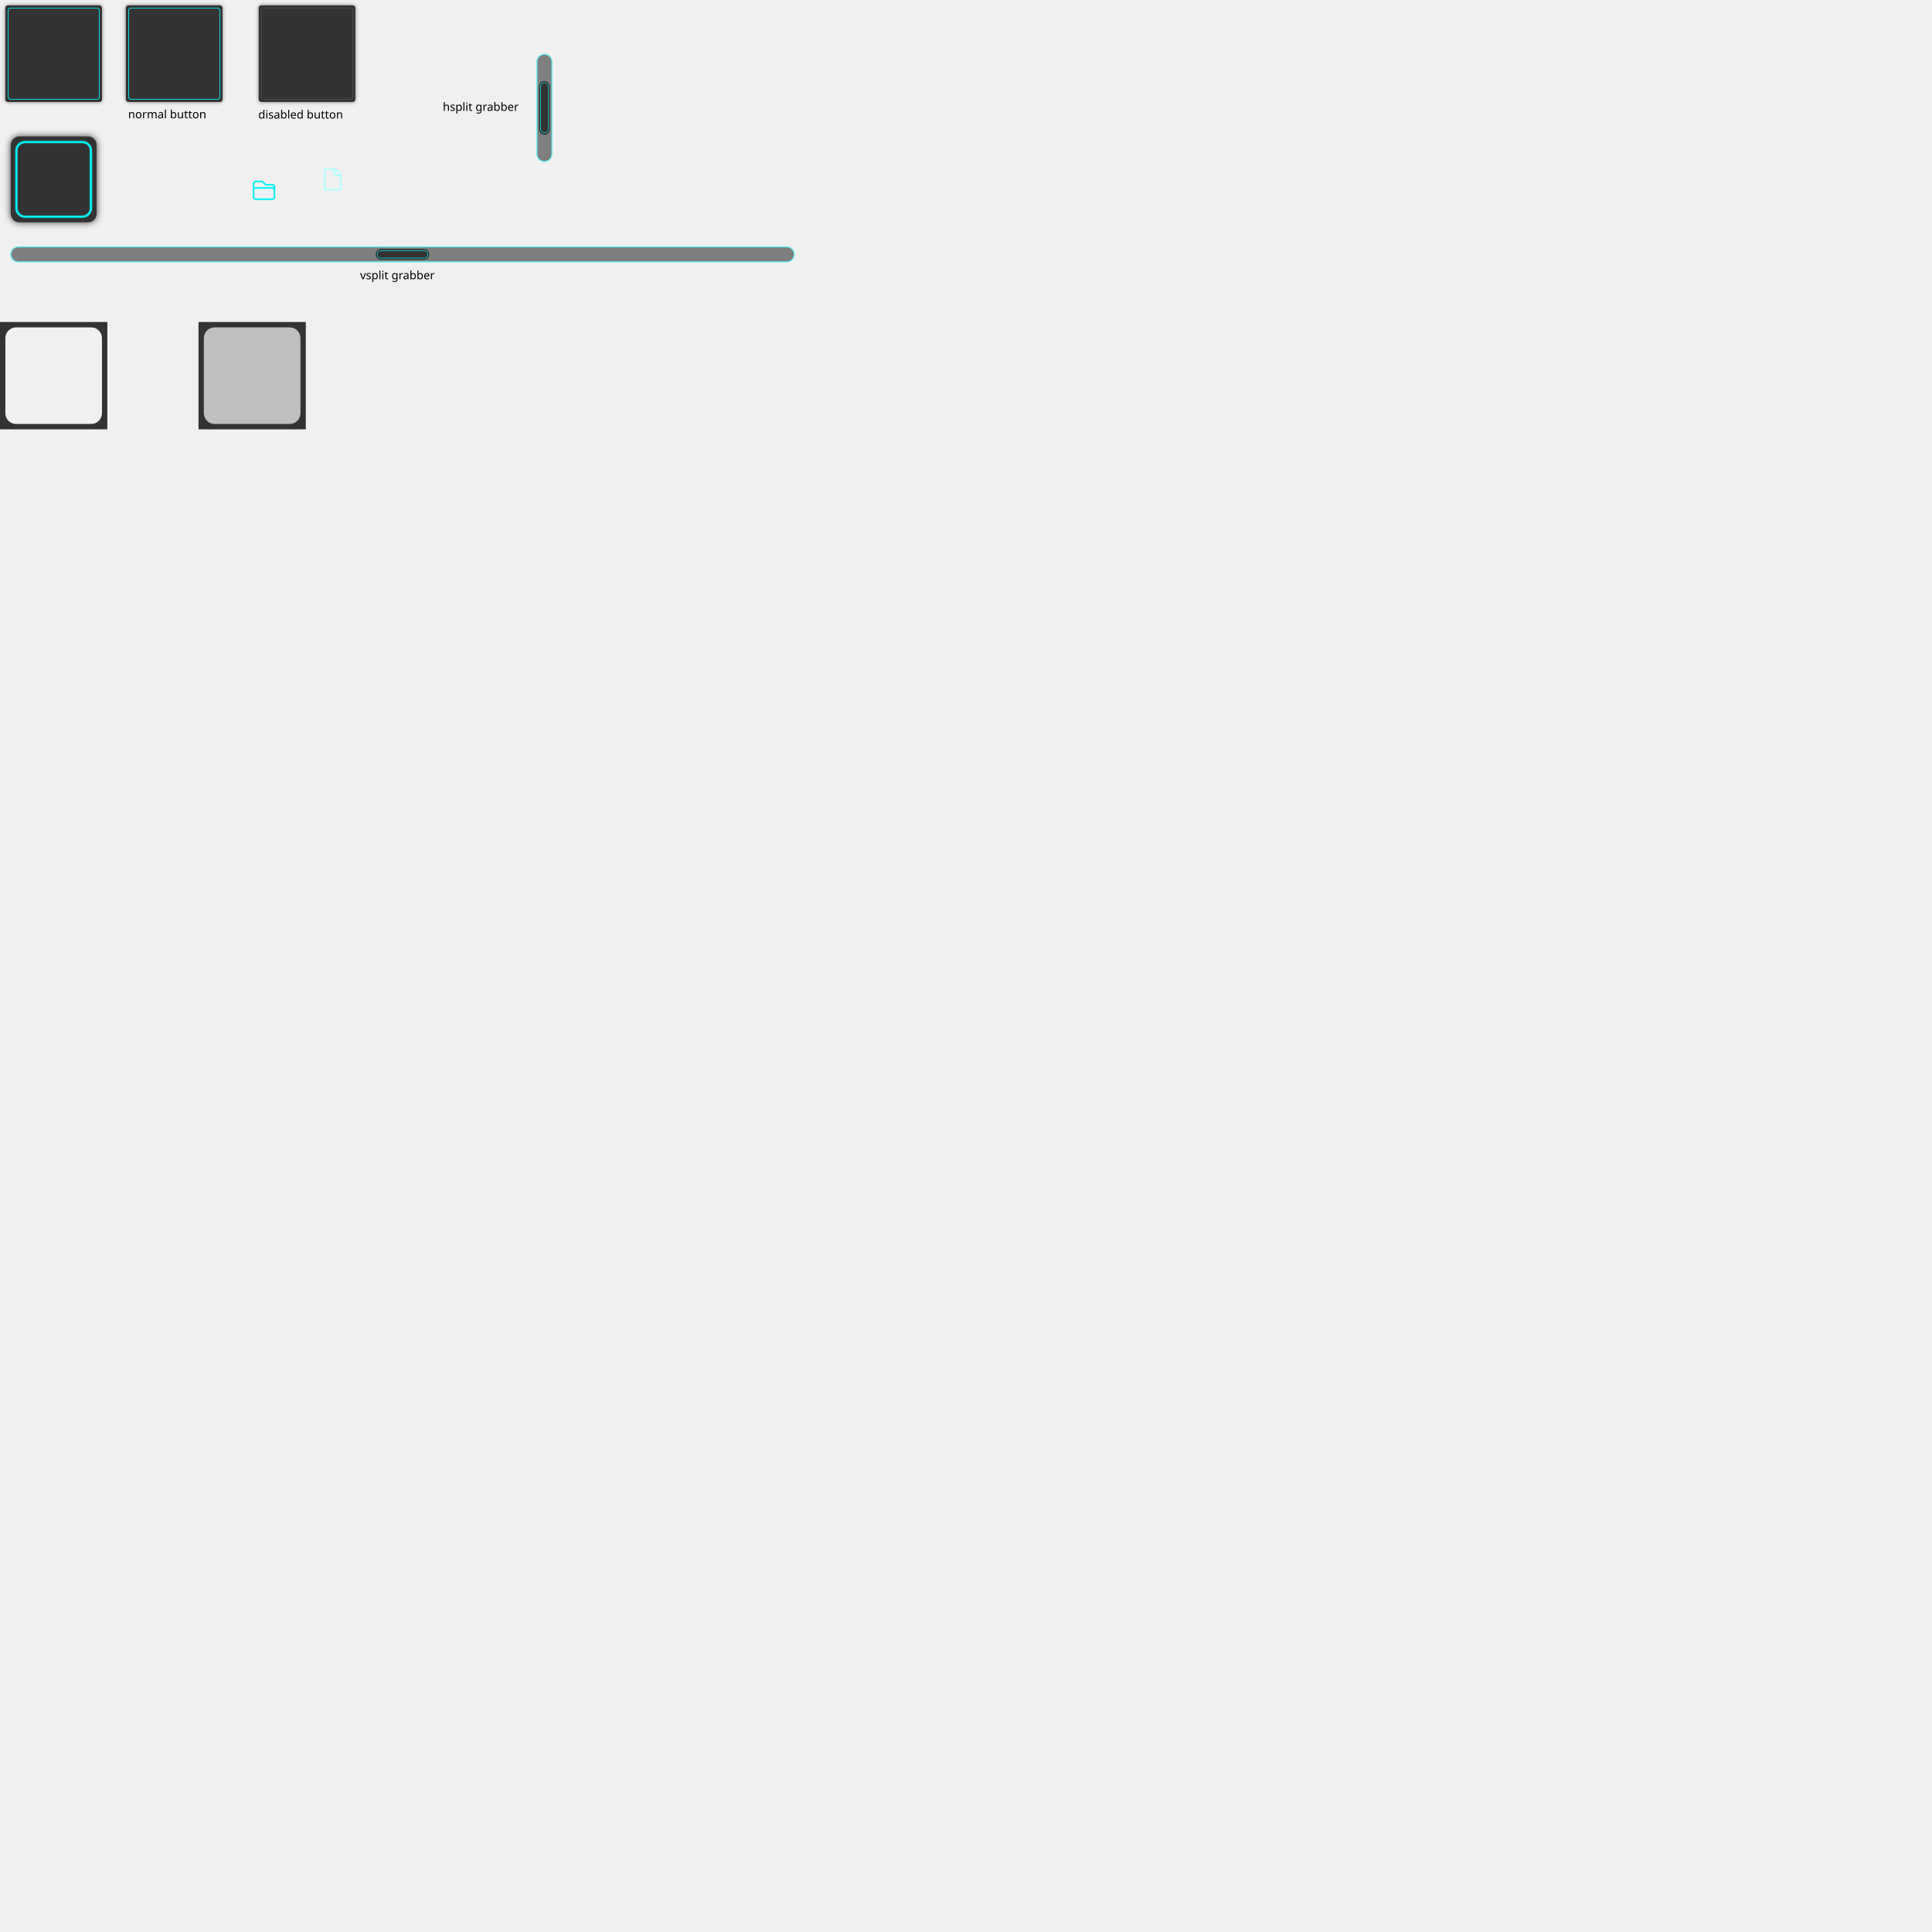
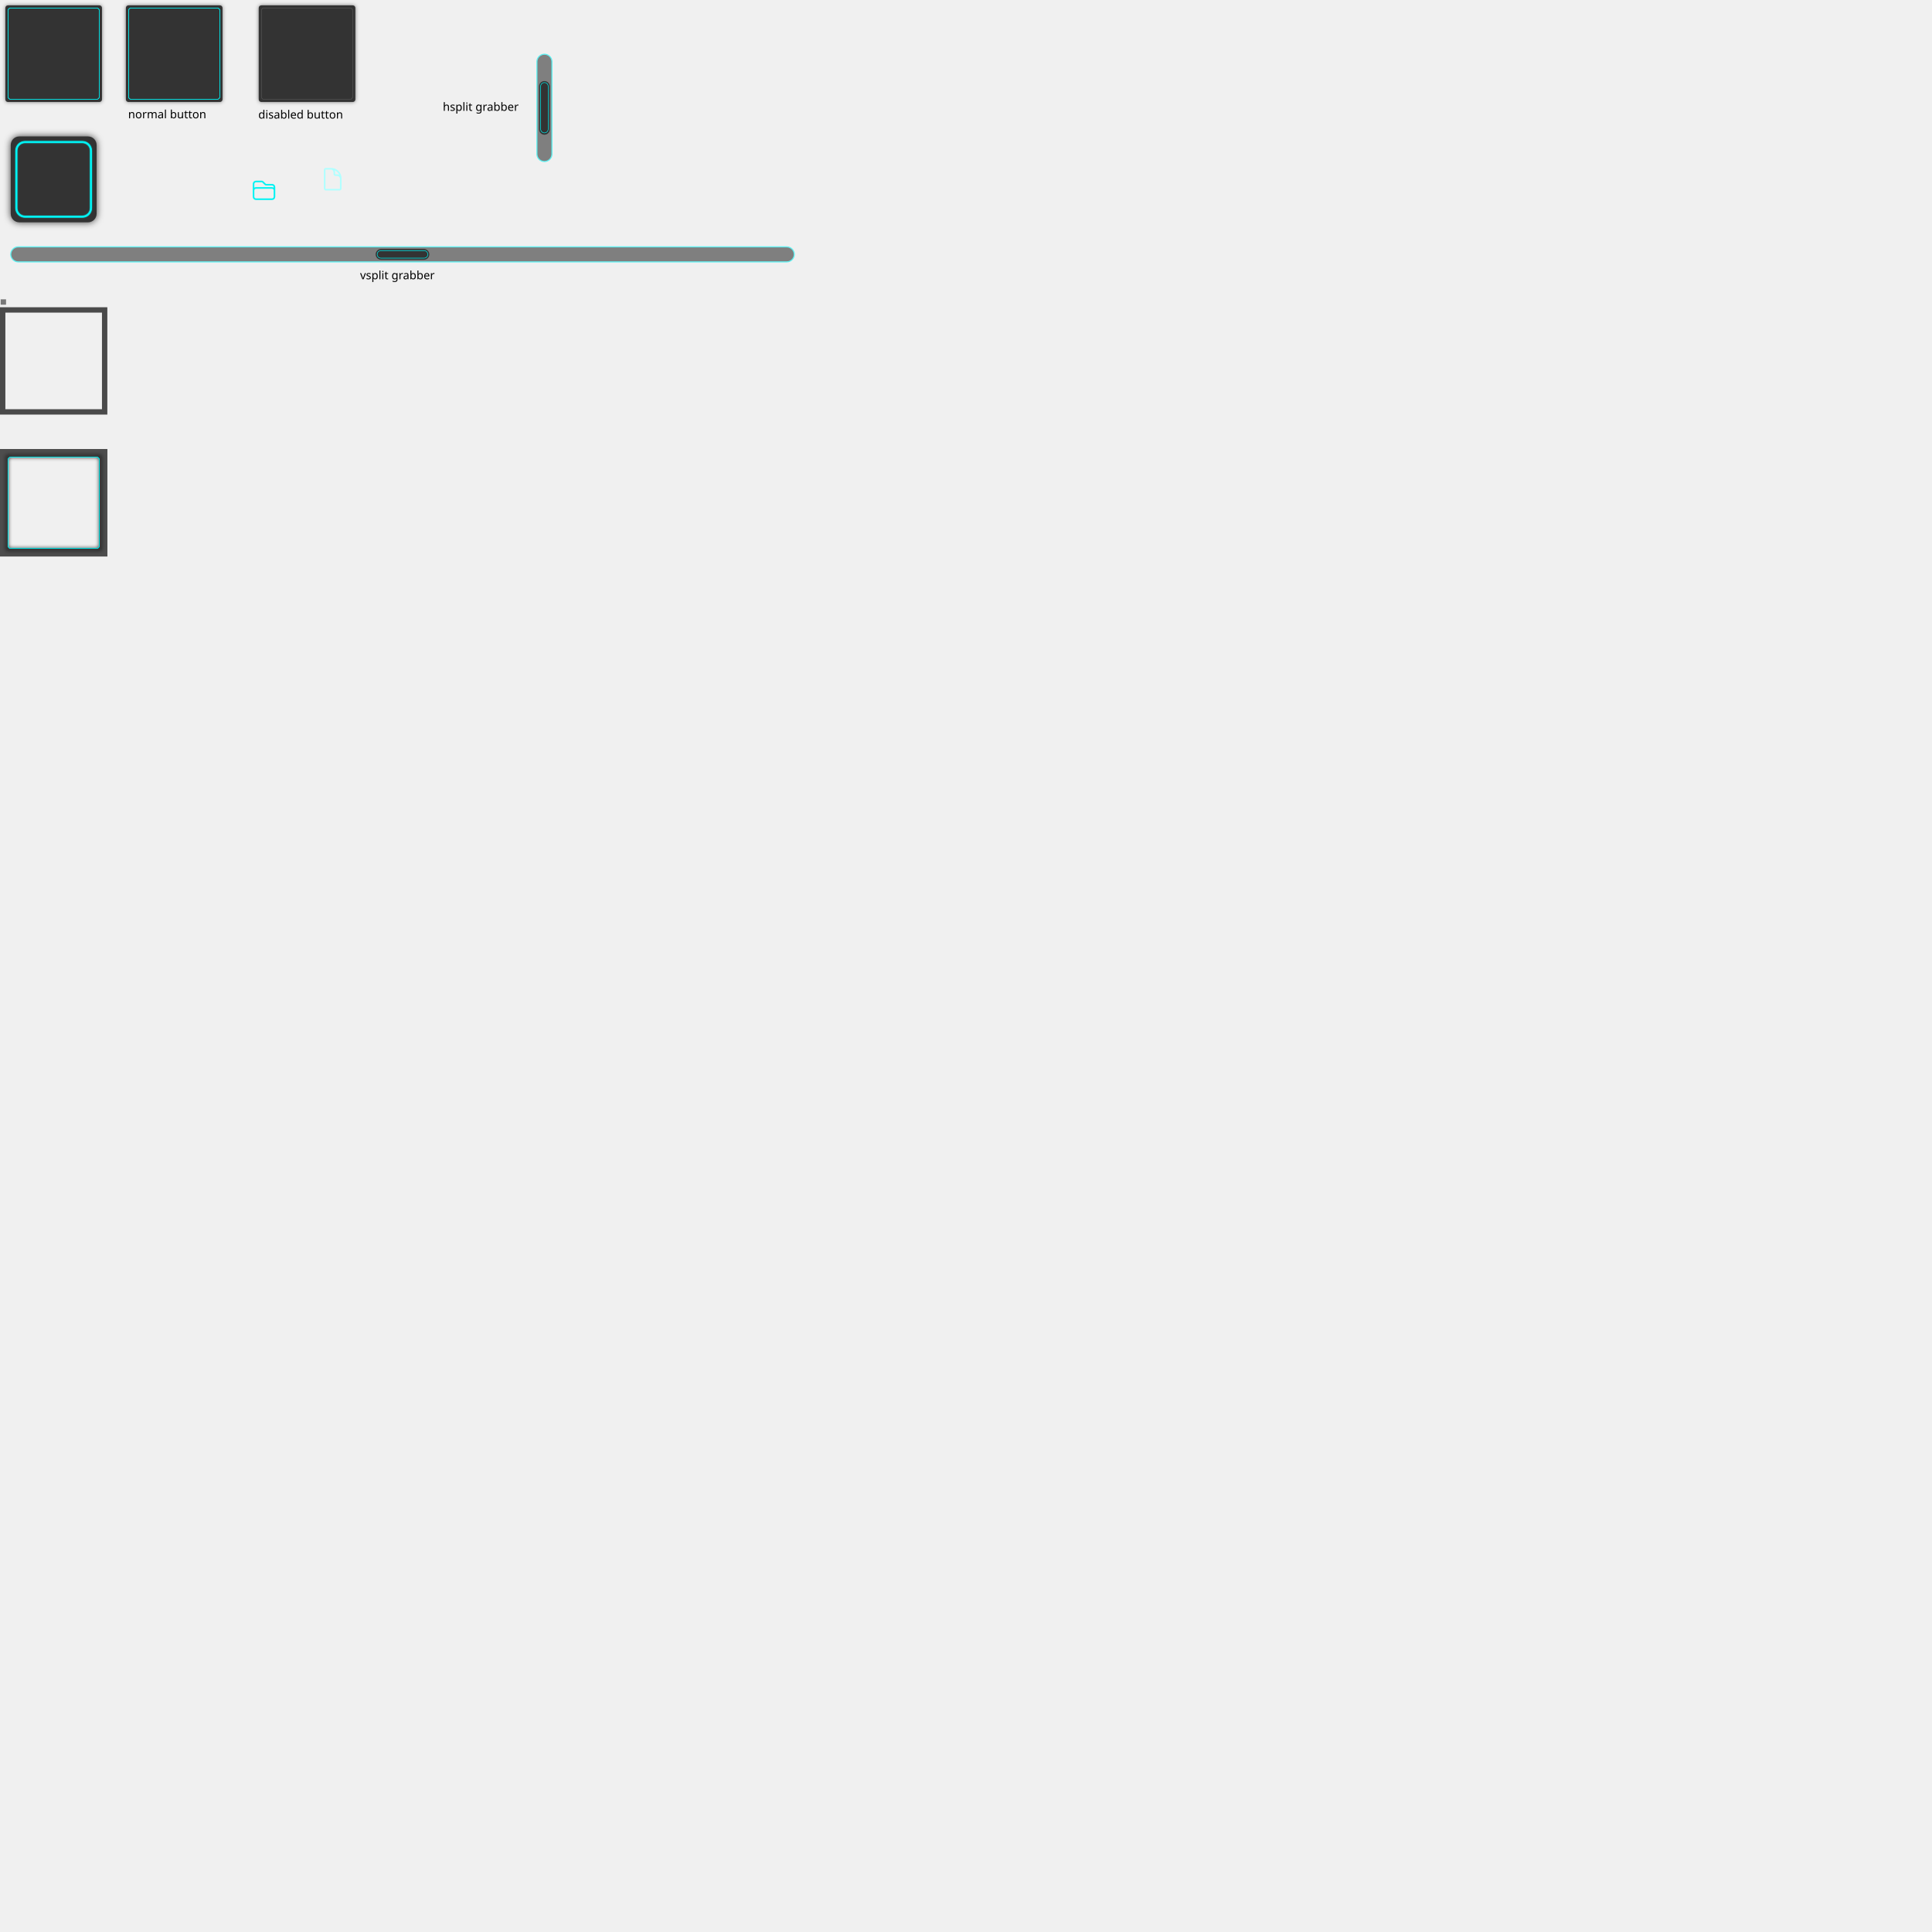
<svg xmlns="http://www.w3.org/2000/svg" width="1800" height="1800" viewBox="0 0 1800 1800" version="1.1" id="svg1" xml:space="preserve">
  <defs id="defs1">
    <filter style="color-interpolation-filters:sRGB" id="filter4" x="-0.048" y="-0.048" width="1.096" height="1.096">
      <feGaussianBlur stdDeviation="1.8" id="feGaussianBlur4" />
    </filter>
    <filter style="color-interpolation-filters:sRGB" id="filter10" x="-0.015" y="-0.015" width="1.03" height="1.03">
      <feGaussianBlur stdDeviation="0.425" id="feGaussianBlur10" />
    </filter>
    <filter style="color-interpolation-filters:sRGB" id="filter11" x="-0.108" y="-0.108" width="1.216" height="1.216">
      <feGaussianBlur stdDeviation="3.6" id="feGaussianBlur11" />
    </filter>
    <filter style="color-interpolation-filters:sRGB" id="filter12" x="-0.038" y="-0.038" width="1.076" height="1.076">
      <feGaussianBlur stdDeviation="0.681" id="feGaussianBlur12" />
    </filter>
    <filter style="color-interpolation-filters:sRGB" id="filter13" x="-0.021" y="-0.021" width="1.041" height="1.041">
      <feGaussianBlur stdDeviation="0.281" id="feGaussianBlur13" />
    </filter>
    <filter style="color-interpolation-filters:sRGB" id="filter14" x="-0.009" y="-0.009" width="1.018" height="1.018">
      <feGaussianBlur stdDeviation="0.056" id="feGaussianBlur14" />
    </filter>
    <filter style="color-interpolation-filters:sRGB" id="filter1424" x="-0.015" y="-0.103" width="1.03" height="1.207">
      <feGaussianBlur stdDeviation="0.197" id="feGaussianBlur1426" />
    </filter>
    <filter style="color-interpolation-filters:sRGB" id="filter1974" x="-0.015" y="-0.102" width="1.03" height="1.205">
      <feGaussianBlur stdDeviation="0.195" id="feGaussianBlur1976" />
    </filter>
+     <filter style="color-interpolation-filters:sRGB" id="filter4-8" x="-0.054" y="-0.054" width="1.109" height="1.109">
+       <feGaussianBlur stdDeviation="2.038" id="feGaussianBlur4-4" />
+     </filter>
+     <filter style="color-interpolation-filters:sRGB" id="filter10-3" x="-0.015" y="-0.015" width="1.03" height="1.03">
+       <feGaussianBlur stdDeviation="0.425" id="feGaussianBlur10-3" />
+     </filter>
  </defs>
  <g id="layer1">
    <rect style="opacity:0;fill:#ffffff;stroke-width:1;stroke-linecap:round;stroke-linejoin:round" id="rect1" width="100" height="100" x="0" y="0" ry="0" rx="0" />
    <rect style="opacity:1;fill:#000000;fill-opacity:0.5;stroke-width:1;stroke-linecap:round;stroke-linejoin:round;filter:url(#filter4)" id="rect4" width="90" height="90" x="5" y="5" ry="2.345" rx="2.345" />
    <rect style="opacity:1;fill:#333333;fill-opacity:1;stroke-width:1;stroke-linecap:round;stroke-linejoin:round" id="rect3" width="90" height="90" x="5" y="5" ry="2.345" rx="2.345" />
    <rect style="opacity:0;fill:#ffffff;stroke-width:1;stroke-linecap:round;stroke-linejoin:round" id="rect2" width="100" height="100" x="-2.1655273e-06" y="117.114" ry="0" rx="0" />
    <rect style="opacity:0.75;fill:#000000;fill-opacity:1;stroke-width:1;stroke-linecap:round;stroke-linejoin:round;filter:url(#filter11)" id="rect11" width="80" height="80" x="10" y="127.114" ry="8" rx="8" />
    <rect style="fill:#333333;fill-opacity:1;stroke-width:1;stroke-linecap:round;stroke-linejoin:round" id="rect6" width="80" height="80" x="10" y="127.114" ry="8" rx="8" />
    <rect style="fill:none;fill-opacity:1;stroke:#00f2f3;stroke-width:2;stroke-linecap:round;stroke-linejoin:round;stroke-dasharray:none;stroke-opacity:1;filter:url(#filter12)" id="rect7" width="69.5" height="69.5" x="15.25" y="132.364" ry="8" rx="8" />
    <rect style="opacity:1;fill:none;fill-opacity:1;stroke:#00f2f3;stroke-width:0.5;stroke-linecap:round;stroke-linejoin:round;stroke-dasharray:none;stroke-opacity:1" id="rect9" width="85" height="85" x="7.5" y="7.5" ry="2.345" rx="2.345" />
    <rect style="opacity:1;fill:none;fill-opacity:1;stroke:#00f2f3;stroke-width:0.5;stroke-linecap:round;stroke-linejoin:round;stroke-dasharray:none;stroke-opacity:1;filter:url(#filter10)" id="rect10" width="85" height="85" x="7.5" y="7.5" ry="2.345" rx="2.345" />
    <rect style="fill:none;fill-opacity:1;stroke:#00f2f3;stroke-width:1.5;stroke-linecap:round;stroke-linejoin:round;stroke-dasharray:none;stroke-opacity:1;filter:url(#filter13)" id="rect12" width="69.5" height="69.5" x="15.25" y="132.364" ry="8" rx="8" />
    <rect style="fill:none;fill-opacity:1;stroke:#00f2f3;stroke-width:1;stroke-linecap:round;stroke-linejoin:round;stroke-dasharray:none;stroke-opacity:1;filter:url(#filter14)" id="rect13" width="69.5" height="69.5" x="15.25" y="132.364" ry="8" rx="8" />
    <rect style="fill:none;fill-opacity:1;stroke:#00f2f3;stroke-width:0.5;stroke-linecap:round;stroke-linejoin:round;stroke-dasharray:none;stroke-opacity:1" id="rect14" width="69.5" height="69.5" x="15.25" y="132.364" ry="8" rx="8" />
-     <rect style="opacity:0;fill:#ffffff;stroke-width:0.2;stroke-linecap:round;stroke-linejoin:round" id="rect2-7" width="20" height="20" x="49.064" y="252.588" ry="0" rx="0" />
    <rect style="opacity:0;fill:#ffffff;stroke-width:1;stroke-linecap:round;stroke-linejoin:round" id="rect5" width="100" height="100" x="112.294" y="0" ry="0" rx="0" />
    <rect style="opacity:1;fill:#000000;fill-opacity:0.5;stroke-width:1;stroke-linecap:round;stroke-linejoin:round;filter:url(#filter4)" id="rect8" width="90" height="90" x="117.294" y="5" ry="2.345" rx="2.345" />
    <rect style="opacity:1;fill:#333333;fill-opacity:1;stroke-width:1;stroke-linecap:round;stroke-linejoin:round" id="rect15" width="90" height="90" x="117.294" y="5" ry="2.345" rx="2.345" />
    <rect style="opacity:1;fill:none;fill-opacity:1;stroke:#00f2f3;stroke-width:0.5;stroke-linecap:round;stroke-linejoin:round;stroke-dasharray:none;stroke-opacity:1" id="rect16" width="85" height="85" x="119.794" y="7.5" ry="2.345" rx="2.345" />
    <rect style="opacity:1;fill:none;fill-opacity:1;stroke:#00f2f3;stroke-width:0.5;stroke-linecap:round;stroke-linejoin:round;stroke-dasharray:none;stroke-opacity:1;filter:url(#filter10)" id="rect17" width="85" height="85" x="119.794" y="7.5" ry="2.345" rx="2.345" />
    <text xml:space="preserve" style="font-style:normal;font-variant:normal;font-weight:normal;font-stretch:normal;font-size:10.667px;line-height:125%;font-family:'MV Boli';-inkscape-font-specification:'MV Boli';text-align:center;letter-spacing:0px;word-spacing:0px;text-anchor:middle;fill:#000000;fill-opacity:1;stroke:none;stroke-width:1px;stroke-linecap:butt;stroke-linejoin:miter;stroke-opacity:1" x="162.7" y="110.221" id="text17">
      <tspan id="tspan17" x="162.7" y="110.221" style="font-size:10.667px">normal button</tspan>
    </text>
    <rect style="opacity:0;fill:#ffffff;stroke-width:1;stroke-linecap:round;stroke-linejoin:round" id="rect18" width="100" height="100" x="236.071" y="0" ry="0" rx="0" />
    <rect style="opacity:1;fill:#000000;fill-opacity:0.5;stroke-width:1;stroke-linecap:round;stroke-linejoin:round;filter:url(#filter4)" id="rect19" width="90" height="90" x="241.071" y="5" ry="2.345" rx="2.345" />
    <rect style="opacity:1;fill:#333333;fill-opacity:1;stroke-width:1;stroke-linecap:round;stroke-linejoin:round" id="rect20" width="90" height="90" x="241.071" y="5" ry="2.345" rx="2.345" />
    <rect style="opacity:1;fill:none;fill-opacity:1;stroke:#4d4d4d;stroke-width:0.5;stroke-linecap:round;stroke-linejoin:round;stroke-dasharray:none;stroke-opacity:1" id="rect21" width="85" height="85" x="243.571" y="7.5" ry="2.345" rx="2.345" />
    <rect style="opacity:1;fill:none;fill-opacity:1;stroke:#4c4c4c;stroke-width:0.499;stroke-linecap:round;stroke-linejoin:round;stroke-dasharray:none;stroke-opacity:1;filter:url(#filter10)" id="rect22" width="85" height="85" x="243.571" y="7.5" ry="2.339" rx="2.345" transform="matrix(1,0,0,1.002358,0,-0.1179031)" />
    <text xml:space="preserve" style="font-style:normal;font-variant:normal;font-weight:normal;font-stretch:normal;font-size:10.667px;line-height:125%;font-family:'MV Boli';-inkscape-font-specification:'MV Boli';text-align:center;letter-spacing:0px;word-spacing:0px;text-anchor:middle;fill:#000000;fill-opacity:1;stroke:none;stroke-width:1px;stroke-linecap:butt;stroke-linejoin:miter;stroke-opacity:1" x="287.06" y="110.461" id="text22">
      <tspan id="tspan22" x="287.06" y="110.461" style="font-size:10.667px">disabled button</tspan>
    </text>
-     <path id="rect25-9-6" style="fill:#333333;fill-opacity:1;stroke:none;stroke-width:0.5;stroke-linecap:round;stroke-linejoin:round;stroke-opacity:1" d="M 0 300 L 0 400 L 100 400 L 100 300 L 0 300 z M 15 305 L 85 305 C 90.54 305 95 309.46 95 315 L 95 385 C 95 390.54 90.54 395 85 395 L 15 395 C 9.46 395 5 390.54 5 385 L 5 315 C 5 309.46 9.46 305 15 305 z " />
-     <rect style="fill:#333333;fill-opacity:1;stroke:none;stroke-width:0.5;stroke-linecap:round;stroke-linejoin:round;stroke-opacity:1" id="rect25-9-6-2" width="100" height="100" x="184.93" y="300" />
-     <rect style="fill:#bfbfbf;fill-opacity:1;stroke:none;stroke-width:0.5;stroke-linecap:round;stroke-linejoin:round;stroke-opacity:1" id="rect26-1-1-8" width="90" height="90" x="189.93" y="305" rx="10" ry="10" />
+     <path id="rect25-9-6-2" style="fill:#4a4a4a;fill-opacity:1;stroke:none;stroke-width:0.5;stroke-linecap:round;stroke-linejoin:round;stroke-opacity:1" d="m 0,286.258 v 100 h 100 v -100 z m 5,5 h 90 v 90 H 5 Z" />
    <text xml:space="preserve" style="font-style:normal;font-variant:normal;font-weight:normal;font-stretch:normal;font-size:10.667px;line-height:125%;font-family:'MV Boli';-inkscape-font-specification:'MV Boli';text-align:center;letter-spacing:0px;word-spacing:0px;text-anchor:middle;fill:#000000;fill-opacity:1;stroke:none;stroke-width:1px;stroke-linecap:butt;stroke-linejoin:miter;stroke-opacity:1" x="377.165" y="260.182" id="text426">
      <tspan id="tspan424" x="377.165" y="260.182" style="font-size:10.667px">vsplit grabber</tspan>
    </text>
    <g id="g2237">
      <rect style="opacity:0.6;fill:#333333;fill-opacity:1;stroke:#00f2f3;stroke-width:1;stroke-linecap:round;stroke-dasharray:none;stroke-opacity:1" id="rect1998" width="730" height="14" x="10" y="230" rx="7" ry="7" />
      <rect style="fill:#333333;fill-opacity:1;stroke:none;stroke-width:0.28;stroke-linecap:round;stroke-linejoin:round" id="rect6-2" width="50" height="10" x="350" y="232" ry="5" rx="5" />
      <rect style="fill:#333333;fill-opacity:1;stroke:#00f2f3;stroke-width:0.497;stroke-linecap:round;stroke-linejoin:round;stroke-dasharray:none;stroke-opacity:1;filter:url(#filter1974)" id="rect1789" width="47.154" height="7" x="351.423" y="233.5" ry="3.5" rx="3.452" />
    </g>
    <g style="fill:none;fill-opacity:1;stroke:#00f3f3;stroke-width:1.5;stroke-opacity:1" id="g416" transform="translate(233.9654,165.3373)">
      <path stroke-linecap="round" stroke-linejoin="round" d="M 2.25,12.75 V 12 A 2.25,2.25 0 0 1 4.5,9.75 h 15 A 2.25,2.25 0 0 1 21.75,12 v 0.75 M 13.06,6.31 10.94,4.19 A 1.5,1.5 0 0 0 9.879,3.75 H 4.5 A 2.25,2.25 0 0 0 2.25,6 v 12 a 2.25,2.25 0 0 0 2.25,2.25 h 15 A 2.25,2.25 0 0 0 21.75,18 V 9 A 2.25,2.25 0 0 0 19.5,6.75 h -5.379 a 1.5,1.5 0 0 1 -1.06,-0.44 z" id="path407" style="fill:none;fill-opacity:1;stroke:#00f3f3;stroke-opacity:1" />
    </g>
    <g style="fill:none;stroke:#b0ffff;stroke-width:1.5;stroke-opacity:1" id="g427" transform="translate(297.9798,154.9566)">
      <path stroke-linecap="round" stroke-linejoin="round" d="M 19.5,14.25 V 11.625 A 3.375,3.375 0 0 0 16.125,8.25 h -1.5 A 1.125,1.125 0 0 1 13.5,7.125 v -1.5 A 3.375,3.375 0 0 0 10.125,2.25 H 8.25 m 2.25,0 H 5.625 C 5.004,2.25 4.5,2.754 4.5,3.375 v 17.25 c 0,0.621 0.504,1.125 1.125,1.125 h 12.75 c 0.621,0 1.125,-0.504 1.125,-1.125 V 11.25 a 9,9 0 0 0 -9,-9 z" id="path418" style="stroke:#b0ffff;stroke-opacity:1" />
    </g>
    <rect style="opacity:0.6;fill:#333333;fill-opacity:1;stroke:#00f2f3;stroke-width:1;stroke-linecap:round;stroke-dasharray:none;stroke-opacity:1" id="rect1998-7" width="100" height="14" x="50.5" y="-514.234" transform="rotate(90)" rx="7" ry="7" />
    <rect style="fill:#333333;fill-opacity:1;stroke:none;stroke-width:0.28;stroke-linecap:round;stroke-linejoin:round" id="rect6-2-1" width="50" height="10" x="75.5" y="-512.234" ry="5" rx="5" transform="rotate(90)" />
    <rect style="mix-blend-mode:normal;fill:#333333;fill-opacity:1;stroke:#00f2f3;stroke-width:0.5;stroke-linecap:round;stroke-linejoin:round;stroke-dasharray:none;stroke-opacity:1;filter:url(#filter1424)" id="rect1789-8" width="47.81" height="7" x="351.095" y="-1010.5" ry="3.5" rx="3.5" transform="matrix(0,0.9800762,-1,0,-499.7664,-267.1767)" />
    <text xml:space="preserve" style="font-style:normal;font-variant:normal;font-weight:normal;font-stretch:normal;font-size:10.667px;line-height:125%;font-family:'MV Boli';-inkscape-font-specification:'MV Boli';text-align:center;letter-spacing:0px;word-spacing:0px;text-anchor:middle;fill:#000000;fill-opacity:1;stroke:none;stroke-width:1px;stroke-linecap:butt;stroke-linejoin:miter;stroke-opacity:1" x="454.826" y="103.266" id="text412">
      <tspan id="tspan410" x="454.826" y="103.266" style="font-size:10.667px">hsplit grabber</tspan>
    </text>
+     <path id="rect458" style="fill:#4d4d4d;fill-opacity:1;stroke:none;stroke-linecap:round" d="m 0,418.434 v 100 h 100 v -100 z m 9.715,7.5 H 90.285 c 1.227,0 2.215,0.988 2.215,2.215 v 80.57 c 0,1.227 -0.988,2.215 -2.215,2.215 H 9.715 C 8.488,510.934 7.5,509.946 7.5,508.719 v -80.57 c 0,-1.227 0.988,-2.215 2.215,-2.215 z" />
+     <rect style="opacity:0;fill:#ffffff;stroke-width:1;stroke-linecap:round;stroke-linejoin:round" id="rect1-3" width="100" height="100" x="0" y="418.433" ry="0" rx="0" />
+     <path id="rect4-5" style="fill:#000000;fill-opacity:0.5;stroke-width:1;stroke-linecap:round;stroke-linejoin:round;filter:url(#filter4-8)" d="M 7.346,423.434 C 6.047,423.434 5,424.478 5,425.777 v 85.311 c 0,1.299 1.047,2.346 2.346,2.346 H 92.654 c 1.299,0 2.346,-1.047 2.346,-2.346 v -85.311 c 0,-1.299 -1.047,-2.344 -2.346,-2.344 z m 2.369,2.5 H 90.285 c 1.227,0 2.215,0.988 2.215,2.215 v 80.57 c 0,1.227 -0.988,2.215 -2.215,2.215 H 9.715 C 8.488,510.934 7.5,509.946 7.5,508.719 v -80.57 c 0,-1.227 0.988,-2.215 2.215,-2.215 z" />
+     <rect style="fill:none;fill-opacity:1;stroke-width:1;stroke-linecap:round;stroke-linejoin:round" id="rect3-2" width="90" height="90" x="5" y="423.433" ry="2.345" rx="2.345" />
+     <rect style="fill:none;fill-opacity:1;stroke:#00f2f3;stroke-width:0.5;stroke-linecap:round;stroke-linejoin:round;stroke-dasharray:none;stroke-opacity:1" id="rect9-8" width="85" height="85" x="7.5" y="425.933" ry="2.345" rx="2.345" />
+     <rect style="fill:none;fill-opacity:1;stroke:#00f2f3;stroke-width:0.5;stroke-linecap:round;stroke-linejoin:round;stroke-dasharray:none;stroke-opacity:1;filter:url(#filter10-3)" id="rect10-1" width="85" height="85" x="7.5" y="425.933" ry="2.345" rx="2.345" />
+     <rect style="opacity:1;fill:#000000;fill-opacity:0.5;stroke:none;stroke-linecap:round" id="rect1424" width="5" height="5" x="0.622" y="278.883" />
+     <path id="path2206" style="fill:#4d4d4d;fill-opacity:1;stroke:none;stroke-linecap:round" d="m 0,418.434 v 100 h 100 v -100 z m 9.715,7.5 H 90.285 c 1.227,0 2.215,0.988 2.215,2.215 v 80.57 c 0,1.227 -0.988,2.215 -2.215,2.215 H 9.715 C 8.488,510.934 7.5,509.946 7.5,508.719 v -80.57 c 0,-1.227 0.988,-2.215 2.215,-2.215 z" />
+     <rect style="opacity:0;fill:#ffffff;stroke-width:1;stroke-linecap:round;stroke-linejoin:round" id="rect2208" width="100" height="100" x="0" y="418.433" ry="0" rx="0" />
+     <path id="path2210" style="fill:#000000;fill-opacity:0.5;stroke-width:1;stroke-linecap:round;stroke-linejoin:round;filter:url(#filter4-8)" d="M 7.346,423.434 C 6.047,423.434 5,424.478 5,425.777 v 85.311 c 0,1.299 1.047,2.346 2.346,2.346 H 92.654 c 1.299,0 2.346,-1.047 2.346,-2.346 v -85.311 c 0,-1.299 -1.047,-2.344 -2.346,-2.344 z m 2.369,2.5 H 90.285 c 1.227,0 2.215,0.988 2.215,2.215 v 80.57 c 0,1.227 -0.988,2.215 -2.215,2.215 H 9.715 C 8.488,510.934 7.5,509.946 7.5,508.719 v -80.57 c 0,-1.227 0.988,-2.215 2.215,-2.215 z" />
+     <rect style="fill:none;fill-opacity:1;stroke-width:1;stroke-linecap:round;stroke-linejoin:round" id="rect2212" width="90" height="90" x="5" y="423.433" ry="2.345" rx="2.345" />
+     <rect style="fill:none;fill-opacity:1;stroke:#00f2f3;stroke-width:0.5;stroke-linecap:round;stroke-linejoin:round;stroke-dasharray:none;stroke-opacity:1" id="rect2214" width="85" height="85" x="7.5" y="425.933" ry="2.345" rx="2.345" />
+     <rect style="fill:none;fill-opacity:1;stroke:#00f2f3;stroke-width:0.5;stroke-linecap:round;stroke-linejoin:round;stroke-dasharray:none;stroke-opacity:1;filter:url(#filter10-3)" id="rect2216" width="85" height="85" x="7.5" y="425.933" ry="2.345" rx="2.345" />
  </g>
</svg>
